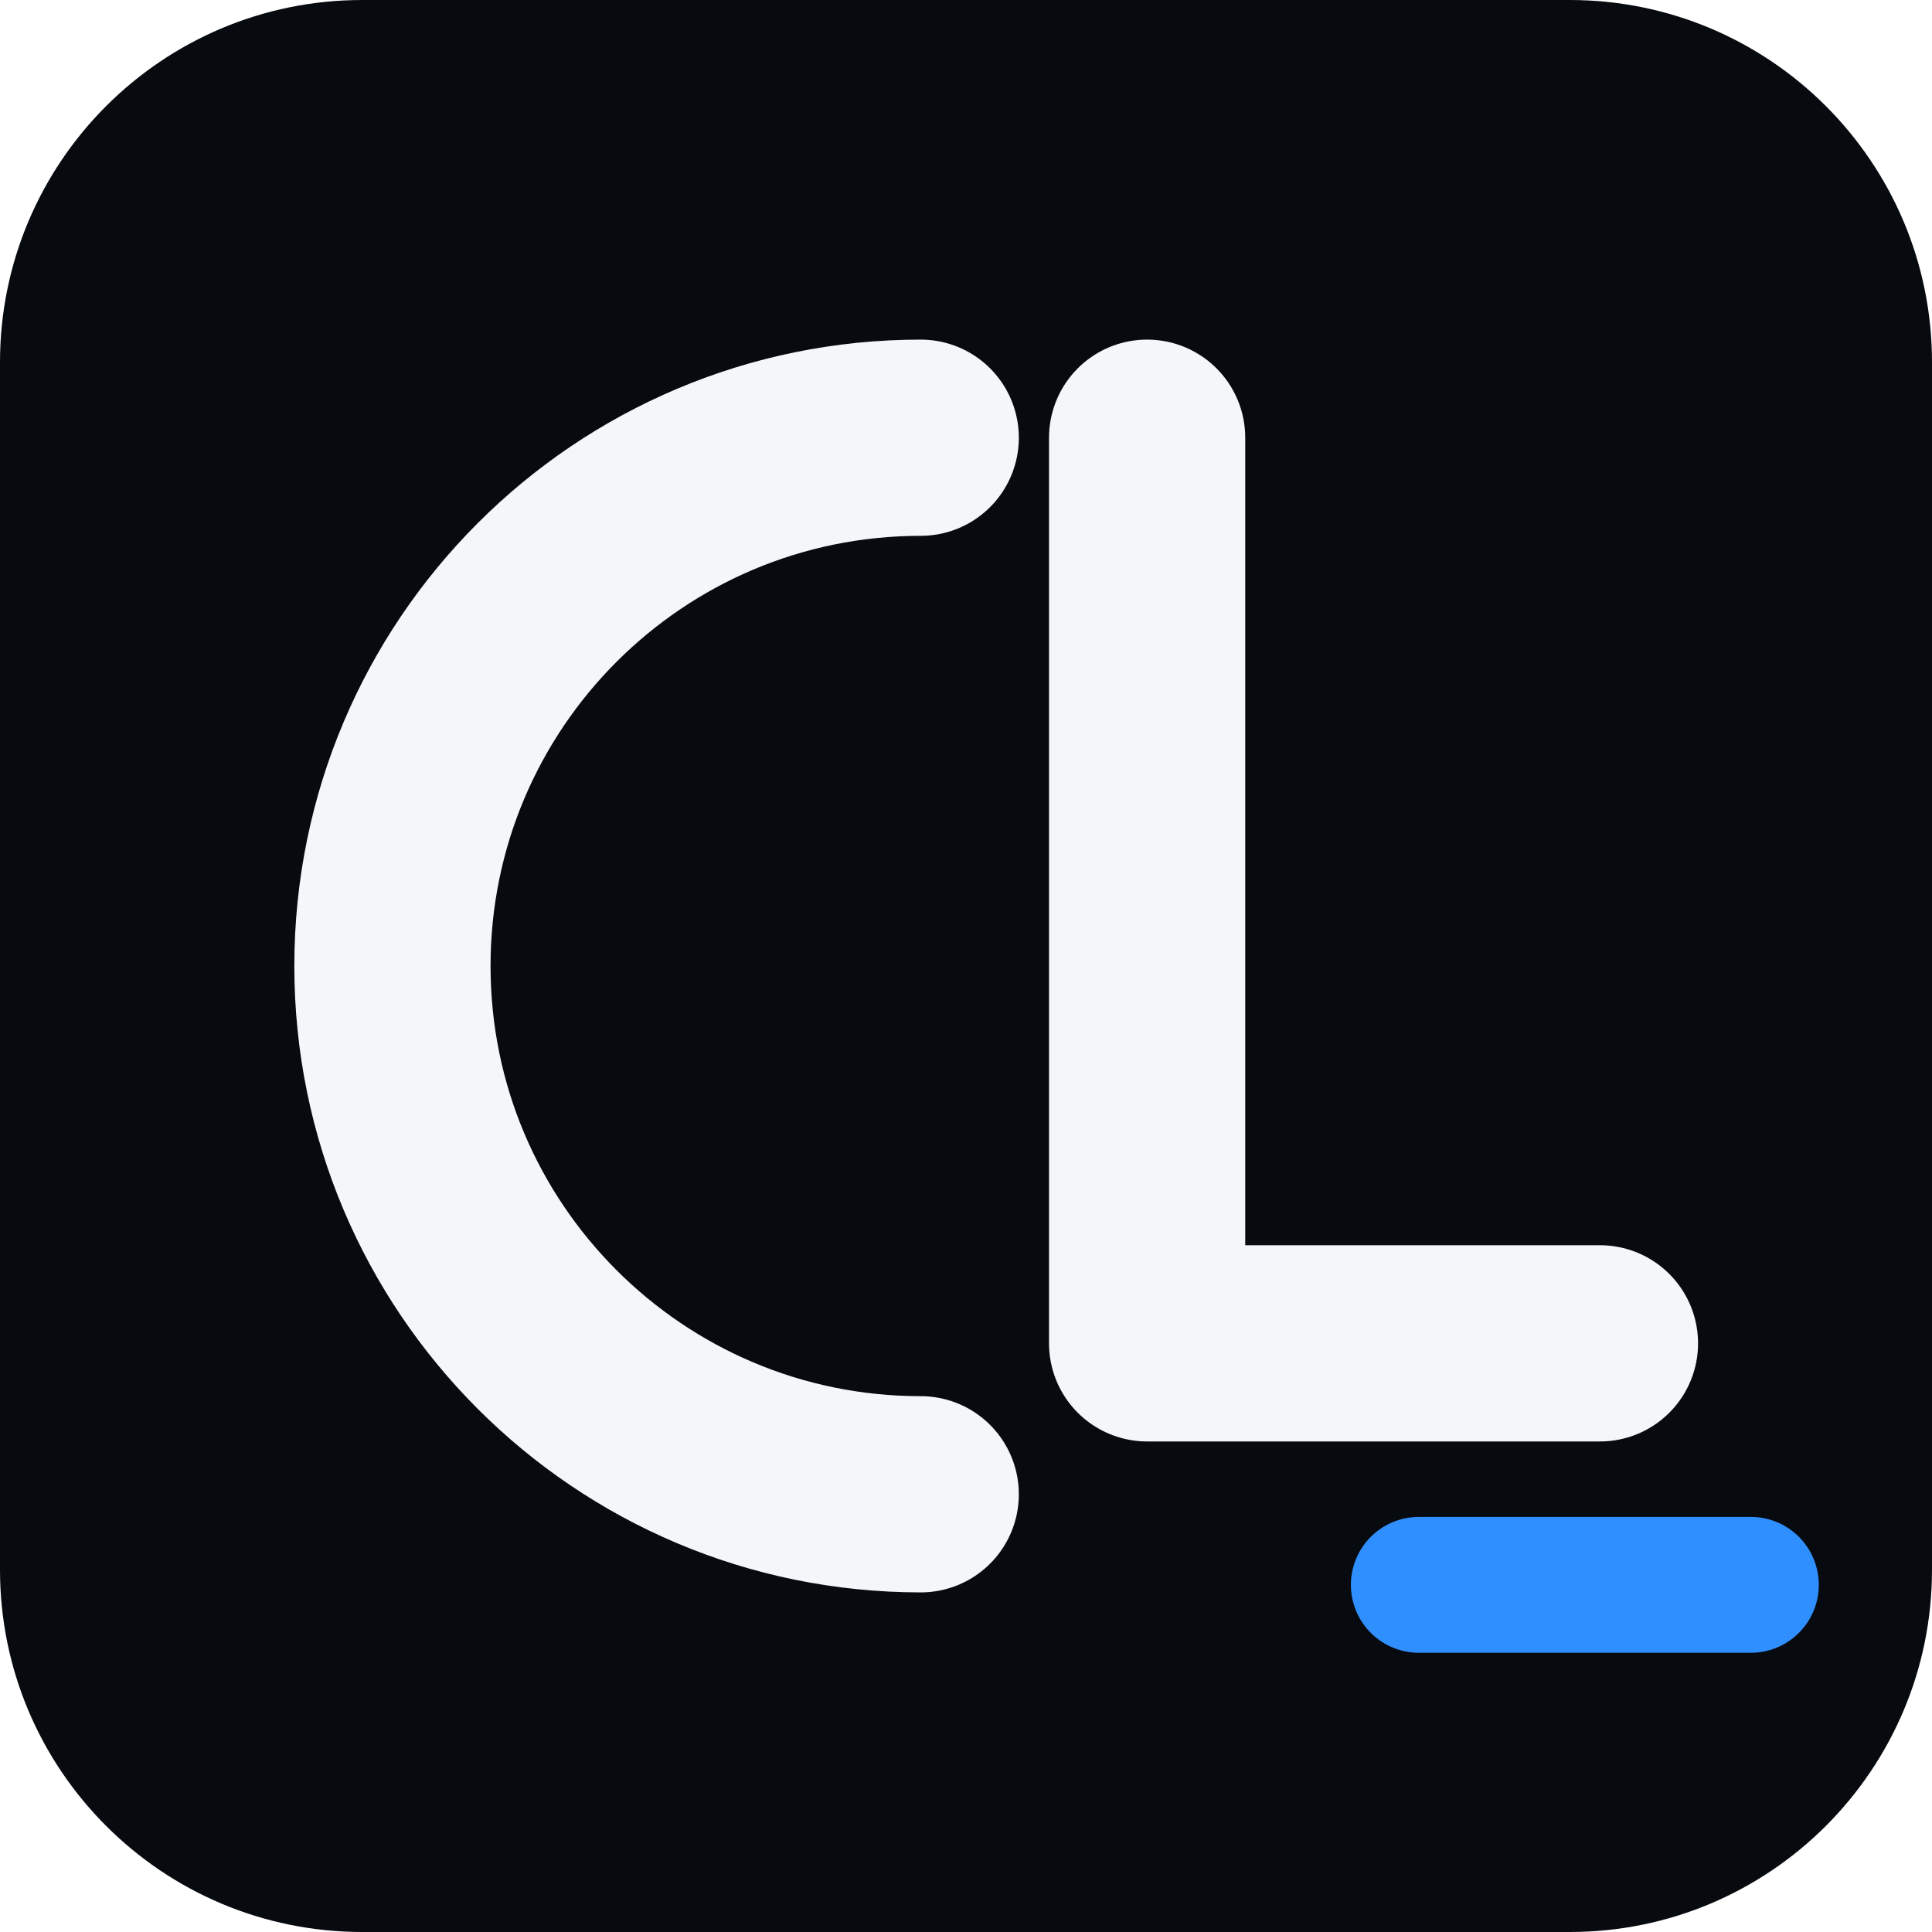
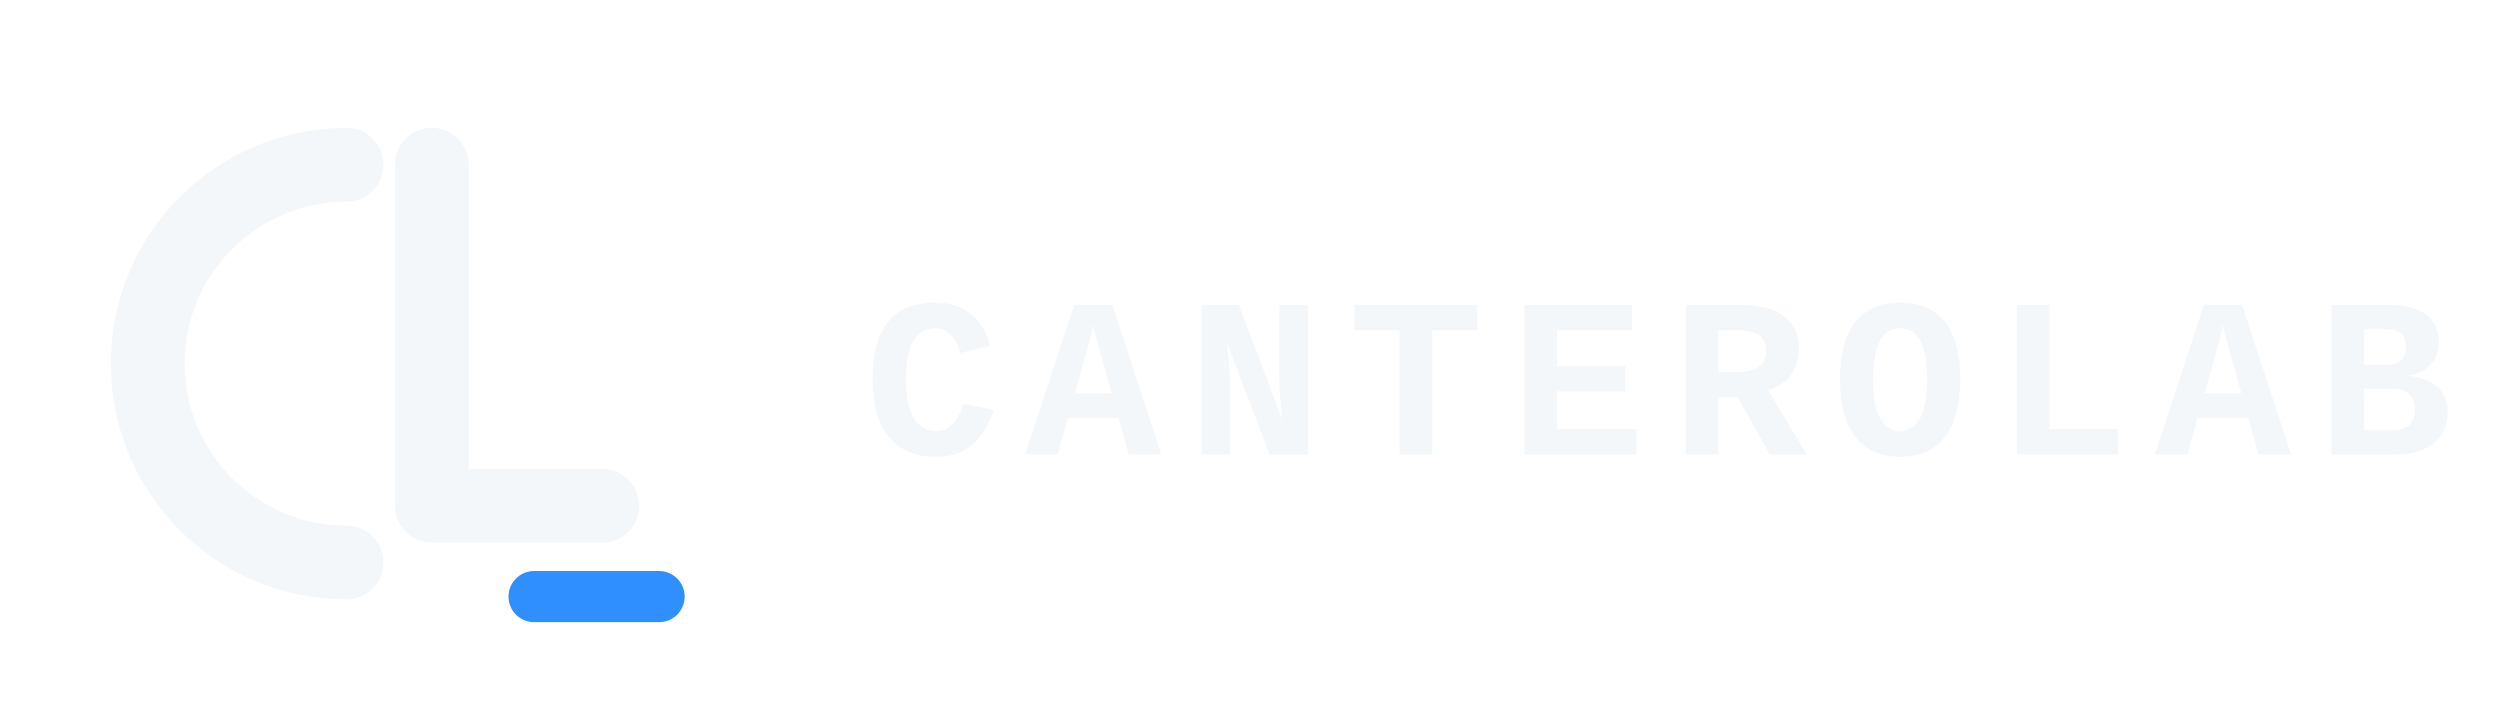
- <svg xmlns="http://www.w3.org/2000/svg" viewBox="0 0 64 64">
-   <rect width="64" height="64" rx="12" fill="#070A0F" />
+ <svg xmlns="http://www.w3.org/2000/svg" viewBox="0 0 220 64" role="img" aria-labelledby="title">
  <path d="M30.5 14.5a17.5 17.5 0 1 0 0 35" fill="none" stroke="#F4F7FA" stroke-width="6.5" stroke-linecap="round" />
  <path d="M38 14.5v30h15" fill="none" stroke="#F4F7FA" stroke-width="6.5" stroke-linecap="round" stroke-linejoin="round" />
  <path d="M47 52.5h11" fill="none" stroke="#2F8FFF" stroke-width="4.5" stroke-linecap="round" />
+   <text x="76" y="40" fill="#F4F7FA" font-family="Consolas, 'Courier New', monospace" font-size="20" font-weight="700" letter-spacing="2.2">CANTEROLAB</text>
</svg>
